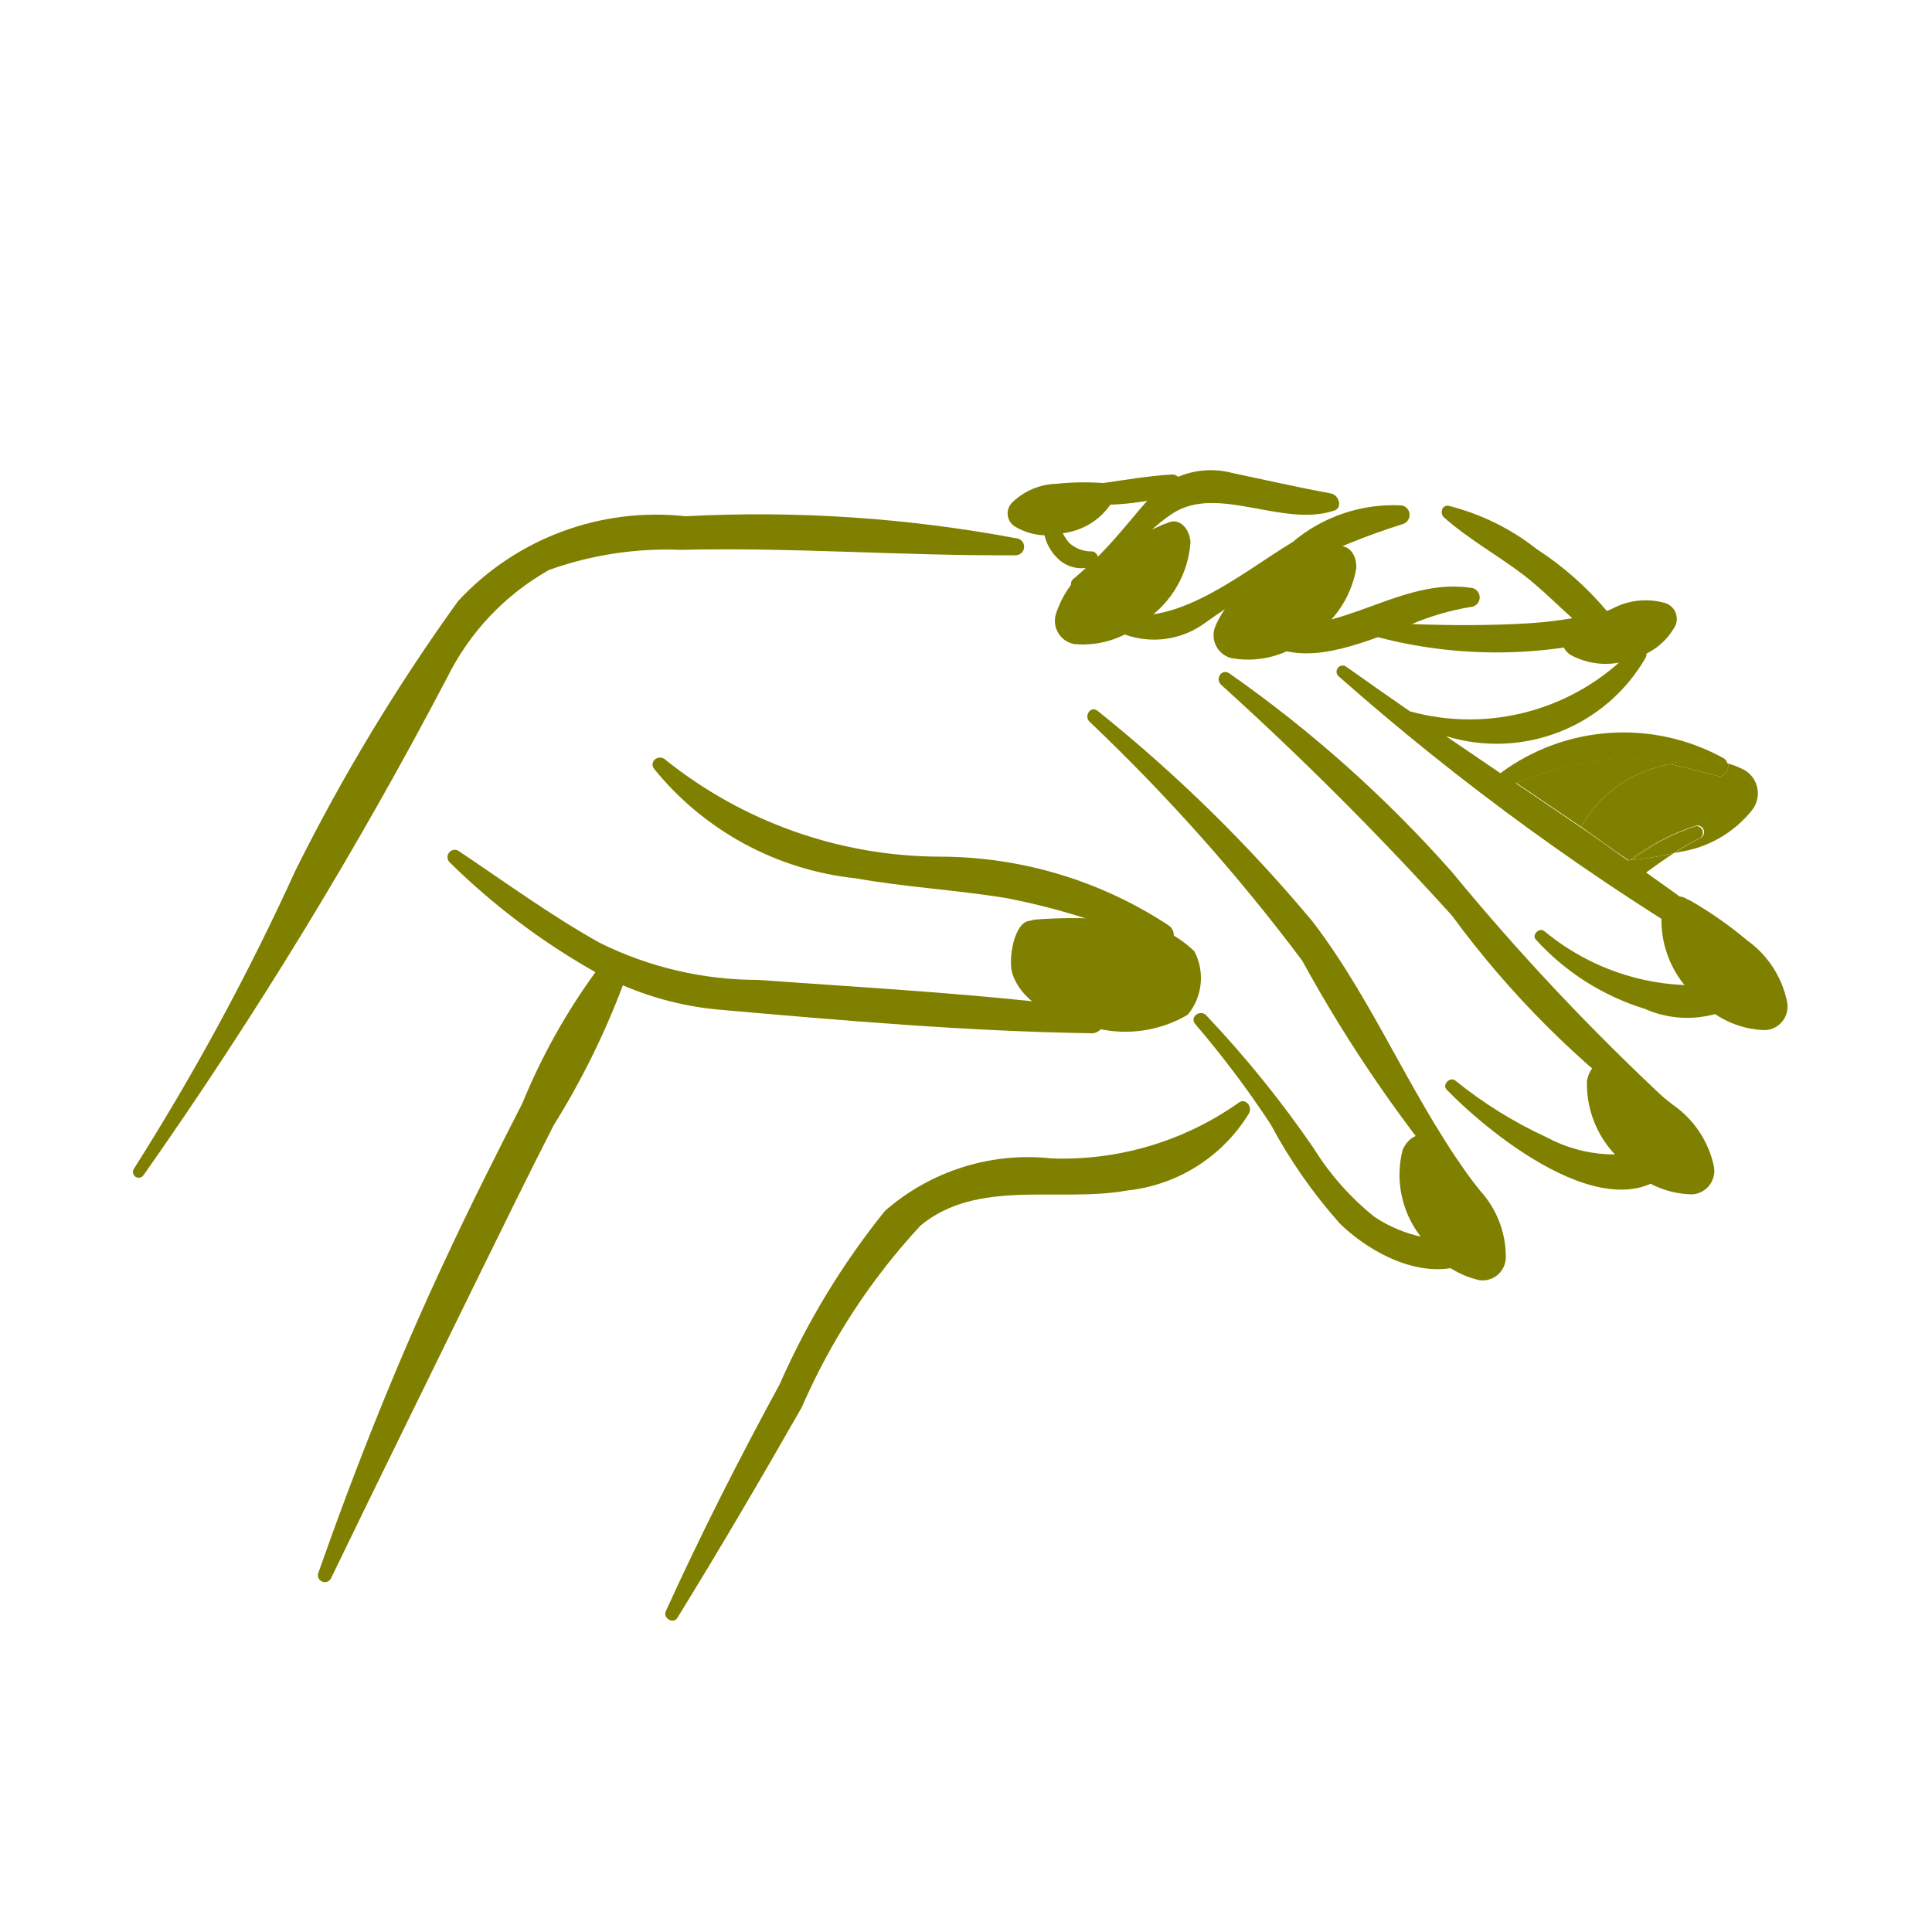
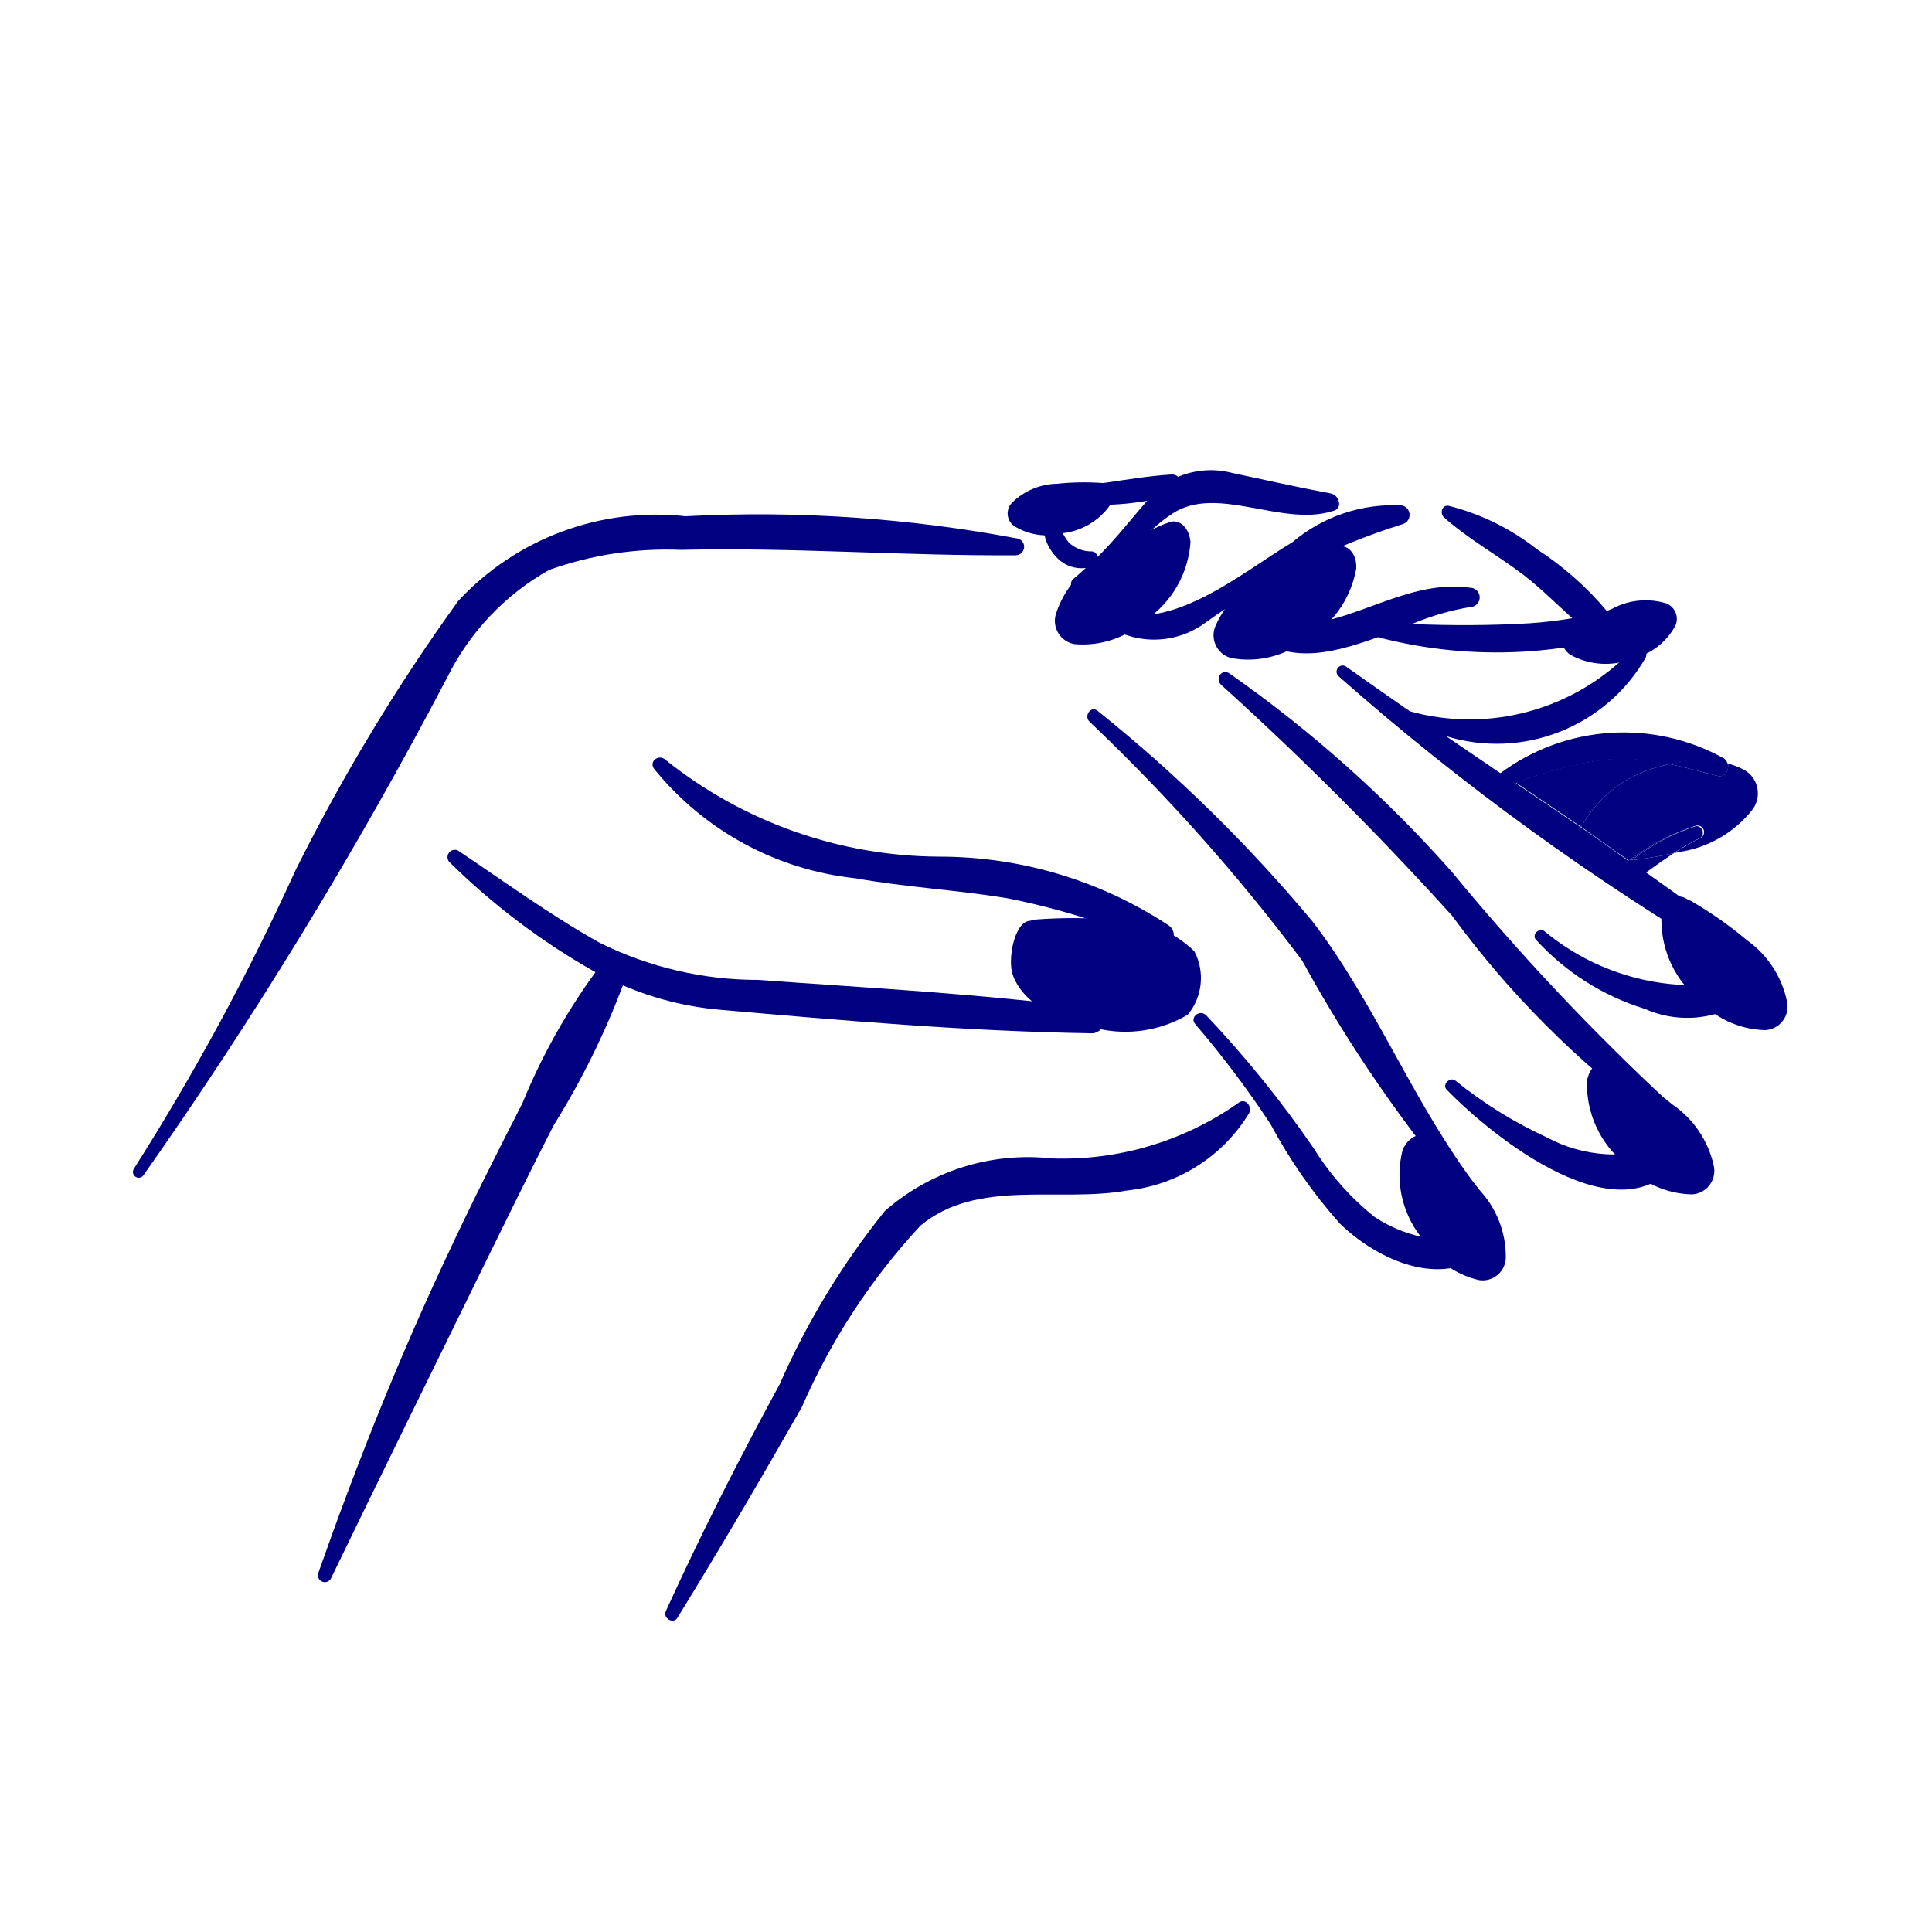
- <svg xmlns="http://www.w3.org/2000/svg" data-name="Layer 1" viewBox="0 0 5 5" x="0px" y="0px" style="fill:olive">
+ <svg xmlns="http://www.w3.org/2000/svg" data-name="Layer 1" viewBox="0 0 5 5" x="0px" y="0px" style="fill:navy">
  <path d="M2.635,1.394a3.614,3.614,0,0,0-.861-.058.699.699,0,0,0-.588.219,5.004,5.004,0,0,0-.421.697A6.357,6.357,0,0,1,.347,3.024a.015.015,0,0,0,.024.018,11.62,11.62,0,0,0,.786-1.288.65.65,0,0,1,.264-.279.903.903,0,0,1,.341-.052c.289-.007.578.016.867.014A.022.022,0,0,0,2.635,1.394Z" />
  <path d="M3.827,3.078c-.167-.217-.264-.476-.43-.693a3.9,3.9,0,0,0-.556-.545c-.018-.015-.037.013-.021.028a4.944,4.944,0,0,1,.55.618,3.673,3.673,0,0,0,.428.621C3.816,3.122,3.841,3.096,3.827,3.078Z" />
  <path d="M4.32,2.854a6.119,6.119,0,0,1-.563-.598,3.286,3.286,0,0,0-.575-.513c-.02-.014-.038.013-.022.029a8.372,8.372,0,0,1,.598.598,2.448,2.448,0,0,0,.528.528A.028.028,0,0,0,4.32,2.854Z" />
  <path d="M3.023,2.394a1.078,1.078,0,0,0-.592-.177,1.141,1.141,0,0,1-.708-.25c-.017-.017-.045.003-.03.023a.776.776,0,0,0,.521.283c.129.023.26.03.389.051a1.824,1.824,0,0,1,.392.123A.03.03,0,0,0,3.023,2.394Z" />
  <path d="M2.829,2.61c-.287-.038-.578-.053-.867-.074a.922.922,0,0,1-.41-.096c-.127-.071-.246-.158-.367-.239a.019.019,0,0,0-.022.03,1.791,1.791,0,0,0,.378.285,1.615,1.615,0,0,0-.189.339c-.067.131-.134.264-.196.397-.126.268-.235.542-.333.821a.018.018,0,0,0,.033.013c.129-.267.26-.532.39-.798.062-.126.123-.251.187-.376a2.051,2.051,0,0,0,.179-.362.815.815,0,0,0,.249.063c.318.028.641.056.96.061A.032.032,0,0,0,2.829,2.61Z" />
  <path d="M3.444,1.277c-.086-.016-.17-.035-.255-.053a.217.217,0,0,0-.14.01.023.023,0,0,0-.017-.006c-.115.007-.225.038-.342.034a.013.013,0,0,0-.003.026.7.7,0,0,0,.282.008l-.021.024c-.036.043-.069.083-.107.121l-.001-.004,0-0-.001-.002-.002-.002a.015.015,0,0,0-.011-.006.085.085,0,0,1-.06-.023.155.155,0,0,1-.031-.069.019.019,0,0,0-.038.005.243.243,0,0,0,.009.056.128.128,0,0,0,.031.049.088.088,0,0,0,.073.025c-.011.01-.021.019-.033.029a.016.016,0,0,0,.016.027c.1-.044.154-.141.243-.198.116-.074.283.037.415-.006C3.476,1.316,3.466,1.281,3.444,1.277Z" />
  <path d="M3.628,1.308a.404.404,0,0,0-.283.095c-.131.078-.336.255-.491.164-.015-.009-.038.009-.024.024a.223.223,0,0,0,.286.023,1.806,1.806,0,0,1,.512-.257A.025.025,0,0,0,3.628,1.308Z" />
  <path d="M4.294,1.56c-.045.006-.09.014-.134.023a.823.823,0,0,0-.183-.162.608.608,0,0,0-.228-.112c-.018-.003-.023.02-.012.03.063.056.139.098.206.149.044.034.084.074.126.112a1.095,1.095,0,0,1-.111.013c-.1.006-.203.006-.304.002a.672.672,0,0,1,.151-.044A.025.025,0,0,0,3.804,1.521c-.201-.029-.372.163-.57.071a.015.015,0,0,0-.017.023c.094.111.222.08.349.034a1.211,1.211,0,0,0,.741-.041A.025.025,0,0,0,4.294,1.56Z" />
  <path d="M4.508,2.537A.606.606,0,0,1,3.997,2.41c-.013-.011-.034.009-.022.022a.634.634,0,0,0,.282.179.271.271,0,0,0,.275-.033A.025.025,0,0,0,4.508,2.537Z" />
  <path d="M4.318,2.961a.373.373,0,0,1-.316-.018,1.114,1.114,0,0,1-.235-.146c-.014-.012-.036.01-.023.023.118.122.454.393.604.179A.026.026,0,0,0,4.318,2.961Z" />
  <path d="M3.813,3.205a.363.363,0,0,1-.255-.055.701.701,0,0,1-.158-.178,2.819,2.819,0,0,0-.278-.344c-.016-.017-.044.004-.029.022a2.564,2.564,0,0,1,.195.259,1.333,1.333,0,0,0,.179.257c.09.088.249.166.366.084C3.855,3.235,3.837,3.204,3.813,3.205Z" />
  <path d="M3.204,2.855a.79.79,0,0,1-.482.143.562.562,0,0,0-.432.136A1.998,1.998,0,0,0,2.018,3.582c-.105.193-.204.388-.295.588-.008.018.02.034.03.017.111-.18.217-.361.322-.545a1.67,1.67,0,0,1,.307-.47c.148-.123.359-.059.535-.091A.421.421,0,0,0,3.232,2.882C3.243,2.864,3.222,2.839,3.204,2.855Z" />
  <path d="M3.828,3.313a.06.06,0,0,0,.069-.059A.253.253,0,0,0,3.83,3.081a.994.994,0,0,0-.12-.127L3.702,2.949c-.023-.024-.057-.008-.072.027a.26.26,0,0,0,.045.222A.236.236,0,0,0,3.828,3.313Z" />
  <path d="M4.38,3.091A.061.061,0,0,0,4.435,3.016a.259.259,0,0,0-.106-.157,1.016,1.016,0,0,0-.148-.1l-.009-.004c-.029-.019-.059.005-.065.043a.266.266,0,0,0,.095.211A.242.242,0,0,0,4.38,3.091Z" />
  <path d="M4.291,1.985,4.32,1.977a.52.52,0,0,0-.161-.012.968.968,0,0,0-.235.061q.084.057.168.114A.32.32,0,0,1,4.291,1.985Z" />
  <path d="M4.515,1.993a.205.205,0,0,0-.043-.017c.003.016-.007.037-.027.032-.043-.011-.084-.022-.125-.031L4.291,1.985a.32.32,0,0,0-.199.155c.039.027.083.059.122.086L4.217,2.226a.565.565,0,0,1,.172-.089.017.017,0,0,1,.013.031.692.692,0,0,0-.07.04l.013-.003a.296.296,0,0,0,.189-.108A.07.07,0,0,0,4.515,1.993Z" />
  <polygon points="4.215 2.228 4.214 2.227 4.213 2.227 4.218 2.23 4.224 2.226 4.217 2.226 4.215 2.228" />
  <path d="M4.519,2.448c-.085-.065-.171-.128-.259-.19.024-.017.047-.034.072-.05a.94.94,0,0,1-.119.019c-.038-.027-.084-.06-.122-.086q-.084-.057-.168-.114a.968.968,0,0,1,.235-.061.52.52,0,0,1,.161.012.288.288,0,0,1,.152-.001.024.024,0,0,0-.009-.014.535.535,0,0,0-.579.038q-.071-.048-.141-.096a.445.445,0,0,0,.517-.203c.01-.021-.021-.037-.035-.02a.582.582,0,0,1-.575.159q-.084-.058-.167-.117a.016.016,0,0,0-.019.025,6.61,6.61,0,0,0,1.03.747C4.52,2.509,4.542,2.466,4.519,2.448Zm-.306-.221" />
  <path d="M4.389,2.138a.547.547,0,0,0-.166.088.91.91,0,0,0,.108-.018.692.692,0,0,1,.07-.04A.017.017,0,0,0,4.389,2.138Z" />
  <path d="M4.217,2.226l.007-.001a.547.547,0,0,1,.166-.088A.565.565,0,0,0,4.217,2.226Z" />
  <path d="M4.092,2.14c.038.026.084.06.122.086l0,0C4.175,2.2,4.13,2.167,4.092,2.14Z" />
  <path d="M4.32,1.977c.041.009.082.02.125.031.02.005.03-.015.027-.032A.288.288,0,0,0,4.32,1.977Z" />
  <path d="M4.568,2.666a.061.061,0,0,0,.057-.073.259.259,0,0,0-.103-.159A1.016,1.016,0,0,0,4.375,2.331l-.009-.004c-.028-.019-.059.004-.066.042a.266.266,0,0,0,.091.213A.242.242,0,0,0,4.568,2.666Z" />
  <path d="M4.336,1.619a.043.043,0,0,0-.029-.059.183.183,0,0,0-.134.015.721.721,0,0,0-.111.06l-.005.004c-.021.012-.016.039.006.055a.189.189,0,0,0,.164.01A.171.171,0,0,0,4.336,1.619Z" />
  <path d="M2.781,1.667a.061.061,0,0,1-.048-.079A.259.259,0,0,1,2.854,1.442a1.016,1.016,0,0,1,.157-.085l.009-.003c.03-.016.058.011.061.049a.266.266,0,0,1-.115.201A.242.242,0,0,1,2.781,1.667Z" />
  <path d="M3.186,1.703a.061.061,0,0,1-.04-.084.259.259,0,0,1,.135-.133,1.016,1.016,0,0,1,.165-.068l.009-.002c.032-.012.057.017.055.055a.266.266,0,0,1-.135.188A.242.242,0,0,1,3.186,1.703Z" />
  <path d="M2.624,1.361a.04.04,0,0,1-.004-.061.171.171,0,0,1,.115-.048.67.67,0,0,1,.118-.002l.006.001c.023 0.0.031.024.02.047a.175.175,0,0,1-.129.082A.159.159,0,0,1,2.624,1.361Z" />
  <path d="M3.074,2.626A.149.149,0,0,0,3.091,2.462a.287.287,0,0,0-.201-.081,1.281,1.281,0,0,0-.213-.001L2.666,2.383c-.041.001-.059.101-.045.14.032.088.142.123.22.139A.317.317,0,0,0,3.074,2.626Z" />
</svg>
